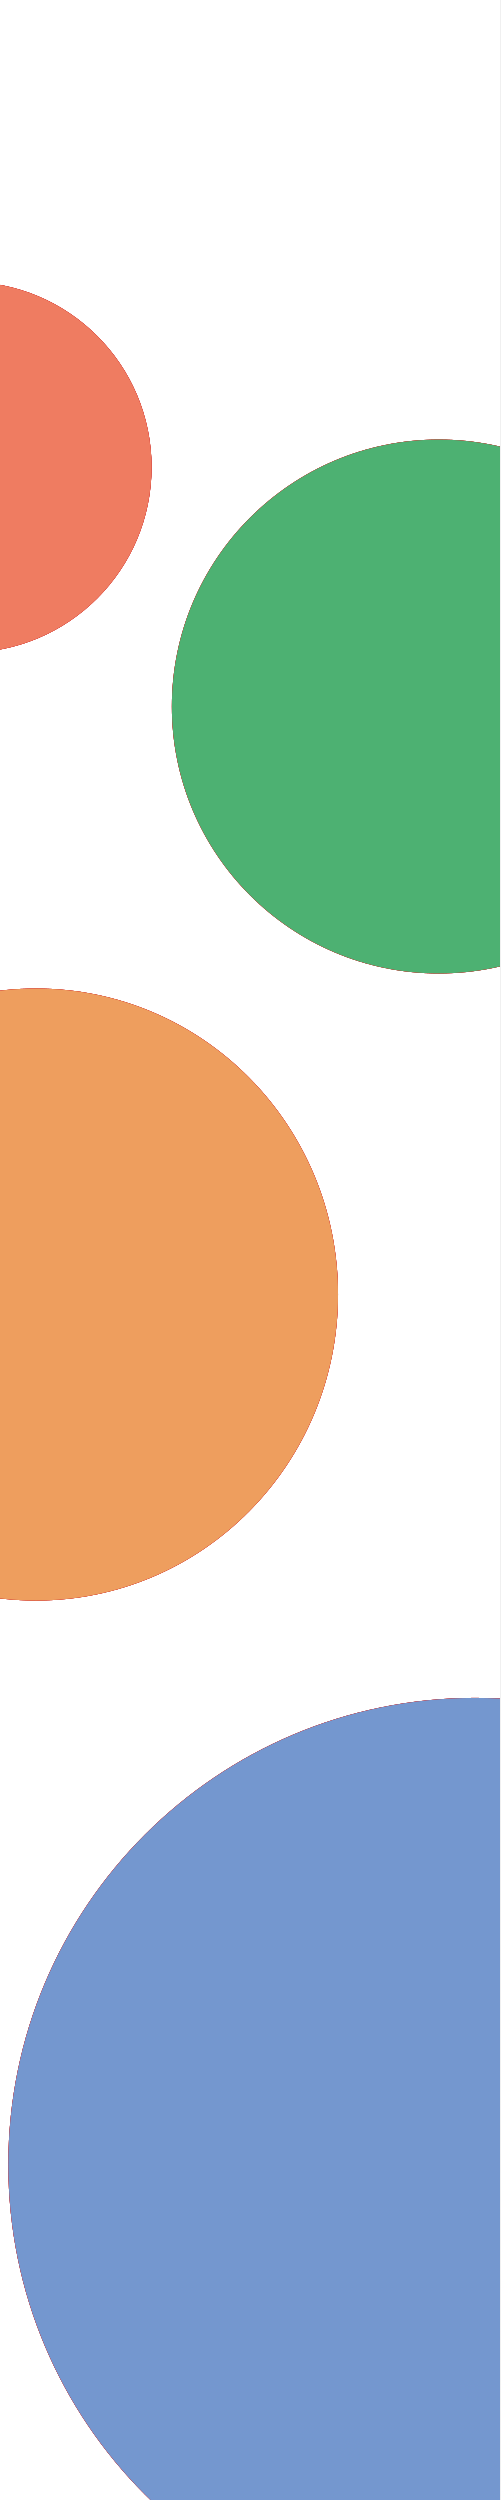
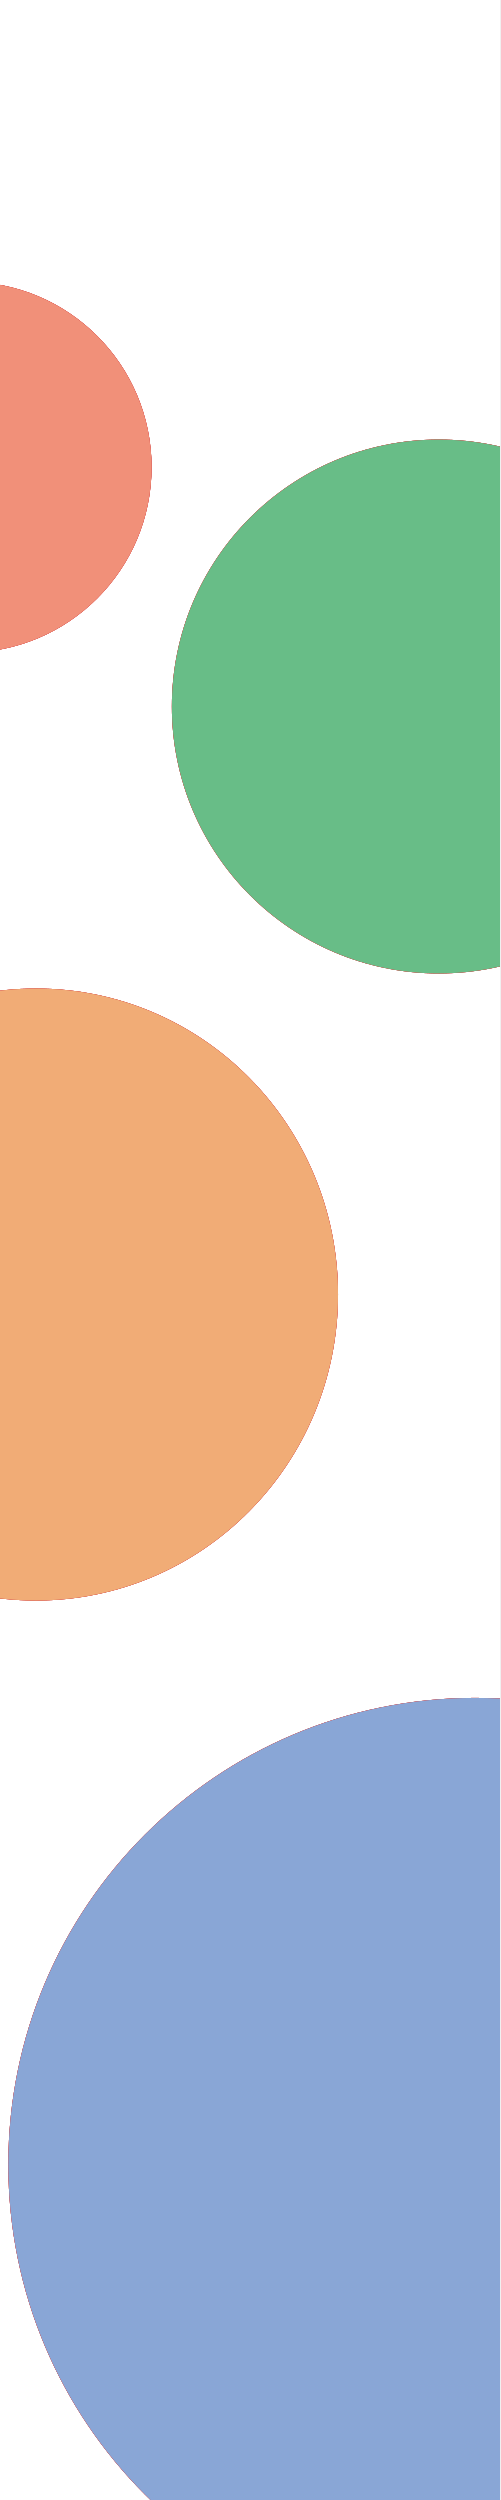
- <svg xmlns="http://www.w3.org/2000/svg" width="960" height="4800" viewBox="0 0 960 4800" fill="none">
-   <rect width="960" height="4800" fill="white" />
-   <mask id="mask0_1_3" style="mask-type:alpha" maskUnits="userSpaceOnUse" x="0" y="0" width="960" height="4800">
-     <rect width="960" height="4800" fill="#D9D9D9" />
+ <svg xmlns="http://www.w3.org/2000/svg" fill="none" height="4800" viewBox="0 0 960 4800" width="960">
+   <mask id="a" height="4800" maskUnits="userSpaceOnUse" width="960" x="0" y="0">
+     <path d="m0 0h960v4800h-960z" fill="#d9d9d9" />
  </mask>
-   <g mask="url(#mask0_1_3)">
-     <circle cx="-65" cy="897" r="356" fill="#D03131" />
-     <circle cx="-65" cy="897" r="356" fill="#D03131" />
-     <circle cx="-65" cy="897" r="356" fill="#D03131" />
-     <circle cx="-65" cy="897" r="356" fill="#D03131" />
-     <circle cx="-65" cy="897" r="356" fill="#EF7C61" />
-     <circle cx="842.5" cy="1356.5" r="512.5" fill="#D03131" />
-     <circle cx="842.5" cy="1356.5" r="512.5" fill="#D03131" />
-     <circle cx="842.5" cy="1356.5" r="512.5" fill="#D03131" />
-     <circle cx="842.5" cy="1356.5" r="512.5" fill="#D03131" />
-     <circle cx="842.5" cy="1356.5" r="512.5" fill="#4DB172" />
-     <ellipse cx="69" cy="2485.5" rx="580" ry="587.5" fill="#D03131" />
-     <ellipse cx="69" cy="2485.5" rx="580" ry="587.5" fill="#D03131" />
-     <ellipse cx="69" cy="2485.5" rx="580" ry="587.5" fill="#D03131" />
-     <ellipse cx="69" cy="2485.5" rx="580" ry="587.5" fill="#D03131" />
-     <ellipse cx="69" cy="2485.5" rx="580" ry="587.5" fill="#EE9E5E" />
-     <circle cx="912" cy="4156" r="896" fill="#D03131" />
-     <circle cx="912" cy="4156" r="896" fill="#D03131" />
-     <circle cx="912" cy="4156" r="896" fill="#D03131" />
-     <circle cx="912" cy="4156" r="896" fill="#D03131" />
-     <circle cx="912" cy="4156" r="896" fill="#7497CF" />
+   <path d="m0 0h960v4800h-960z" fill="#fff" />
+   <g mask="url(#a)">
+     <g fill="#d03131">
+       <circle cx="-65" cy="897" r="356" />
+       <circle cx="-65" cy="897" r="356" />
+       <circle cx="-65" cy="897" r="356" />
+       <circle cx="-65" cy="897" r="356" />
+     </g>
+     <circle cx="-65" cy="897" fill="#ef7c61" r="356" />
+     <circle cx="842.5" cy="1356.5" fill="#d03131" r="512.5" />
+     <circle cx="842.5" cy="1356.5" fill="#d03131" r="512.5" />
+     <circle cx="842.5" cy="1356.5" fill="#d03131" r="512.5" />
+     <circle cx="842.5" cy="1356.5" fill="#d03131" r="512.5" />
+     <circle cx="842.5" cy="1356.5" fill="#4db172" r="512.5" />
+     <ellipse cx="69" cy="2485.5" fill="#d03131" rx="580" ry="587.5" />
+     <ellipse cx="69" cy="2485.5" fill="#d03131" rx="580" ry="587.5" />
+     <ellipse cx="69" cy="2485.5" fill="#d03131" rx="580" ry="587.5" />
+     <ellipse cx="69" cy="2485.5" fill="#d03131" rx="580" ry="587.5" />
+     <ellipse cx="69" cy="2485.5" fill="#ee9e5e" rx="580" ry="587.5" />
+     <circle cx="912" cy="4156" fill="#d03131" r="896" />
+     <circle cx="912" cy="4156" fill="#d03131" r="896" />
+     <circle cx="912" cy="4156" fill="#d03131" r="896" />
+     <circle cx="912" cy="4156" fill="#d03131" r="896" />
+     <circle cx="912" cy="4156" fill="#7497cf" r="896" />
  </g>
</svg>
